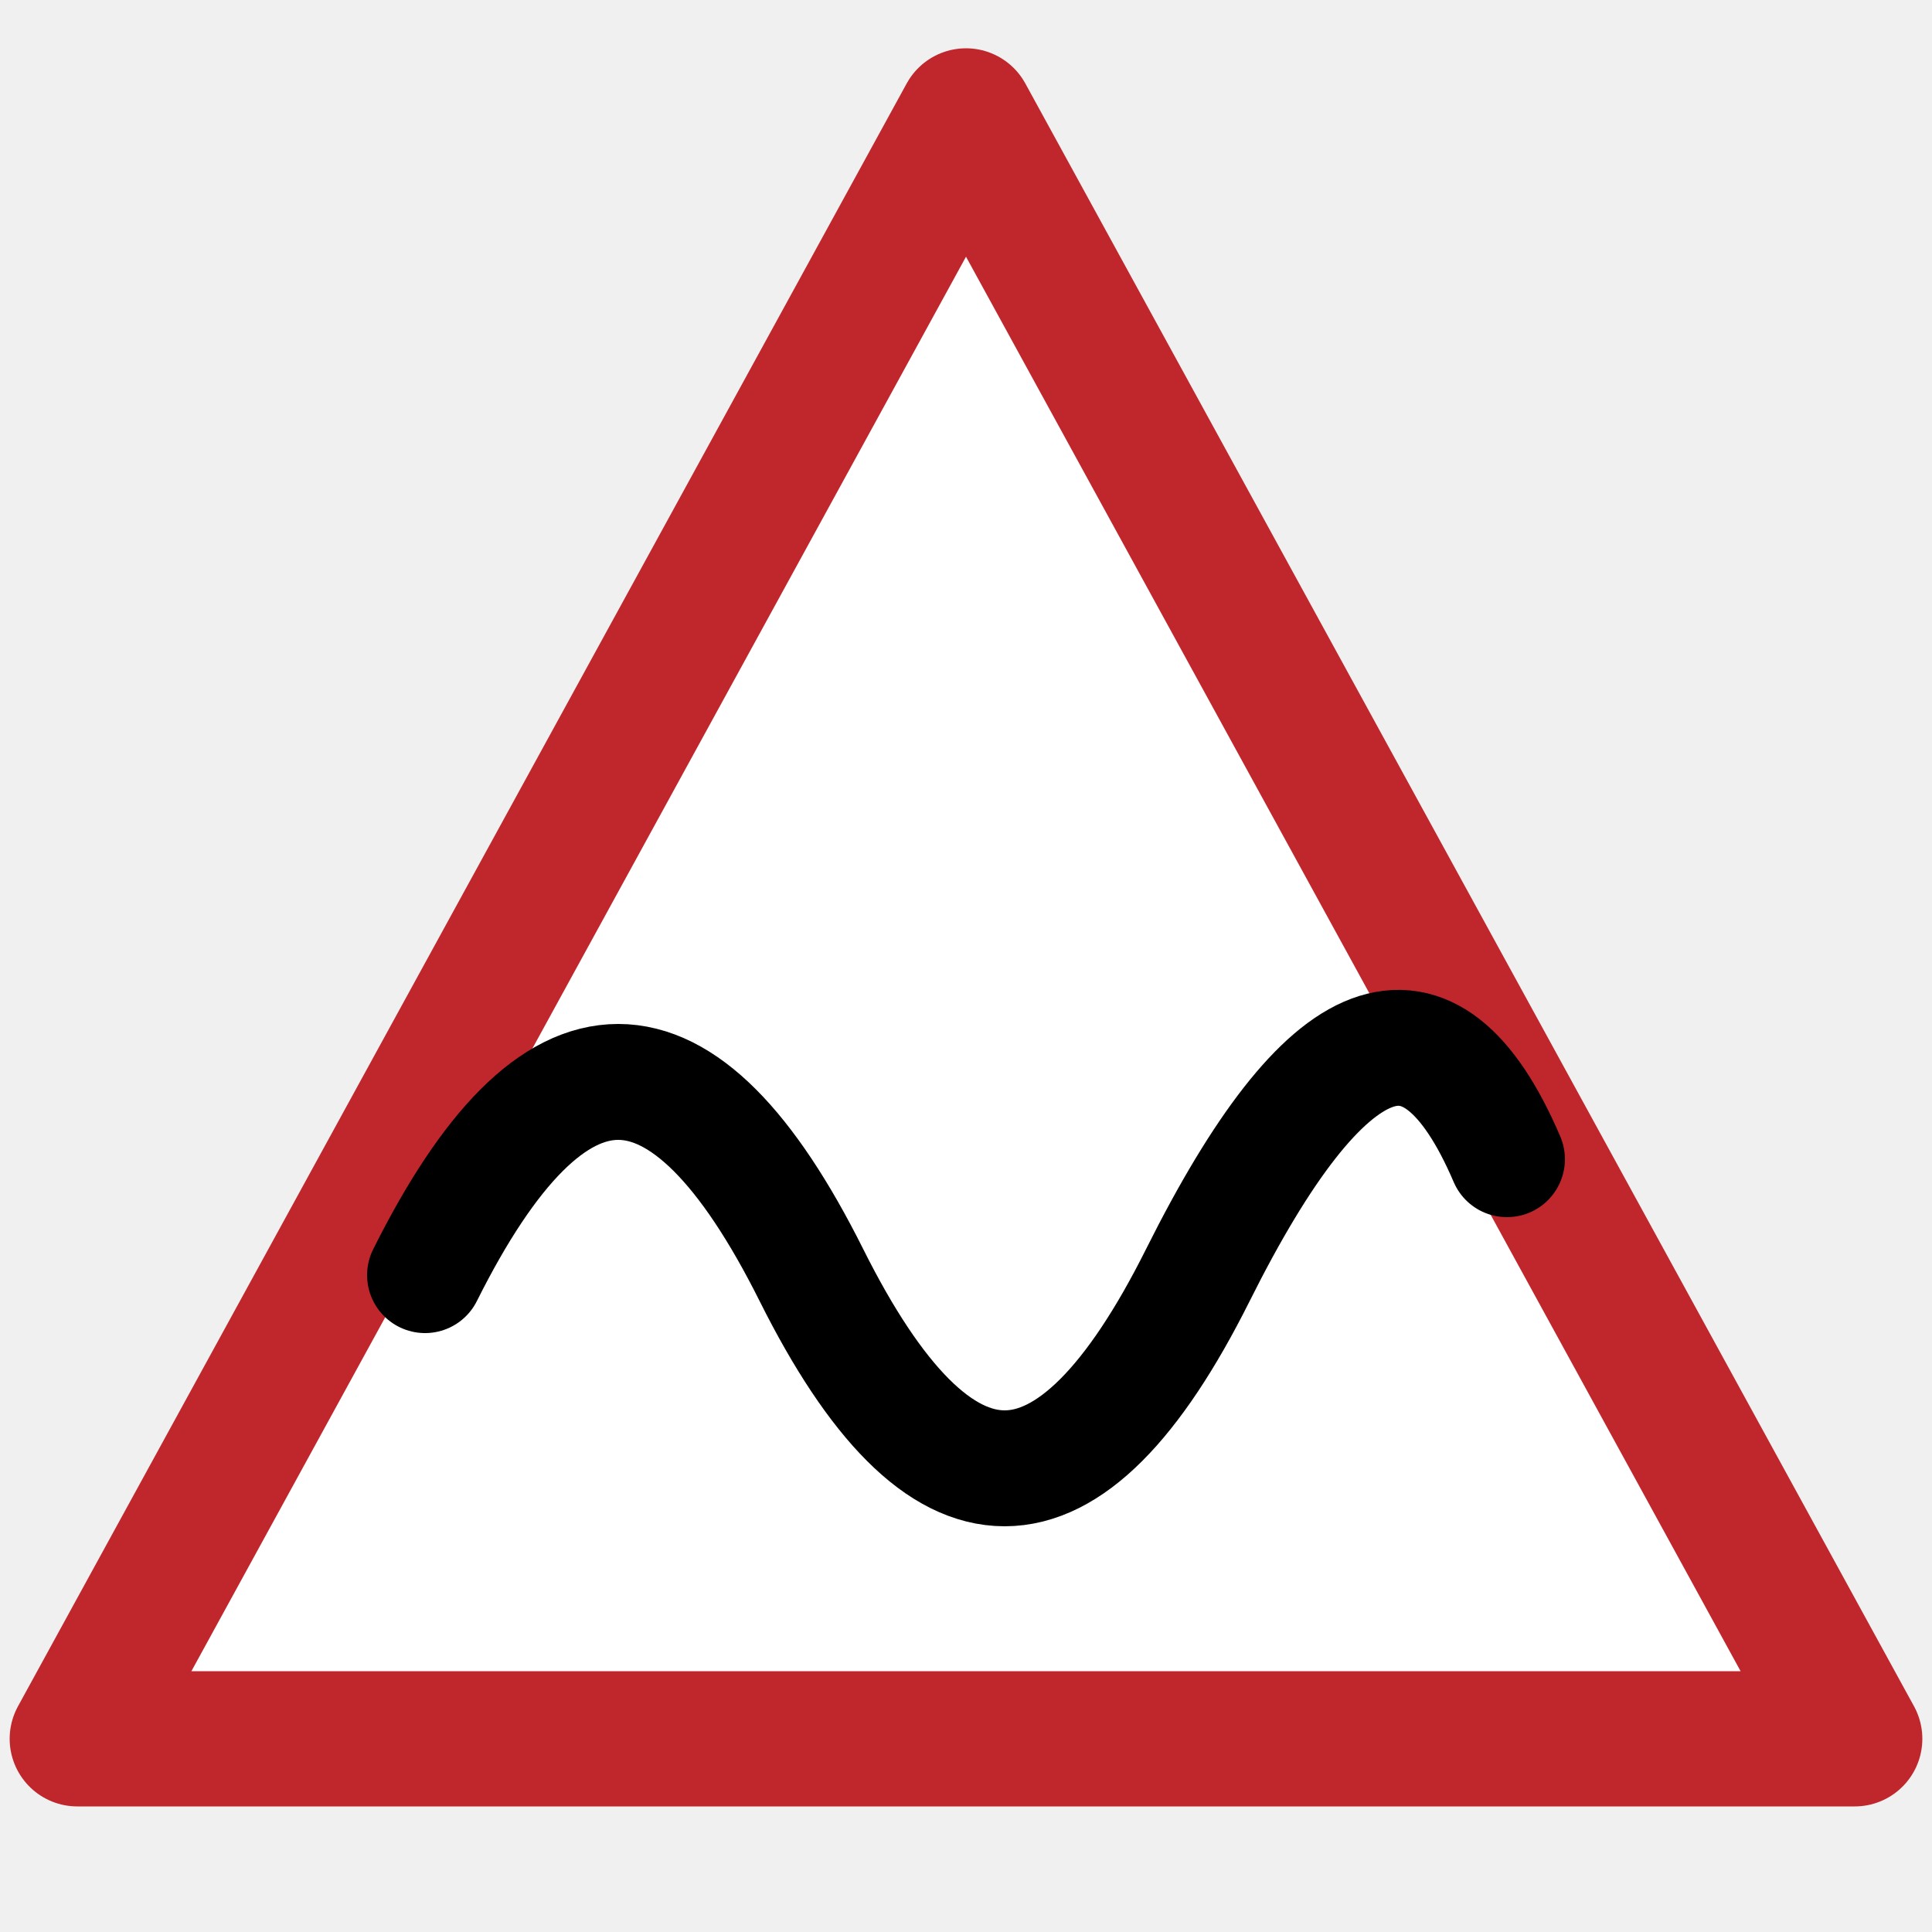
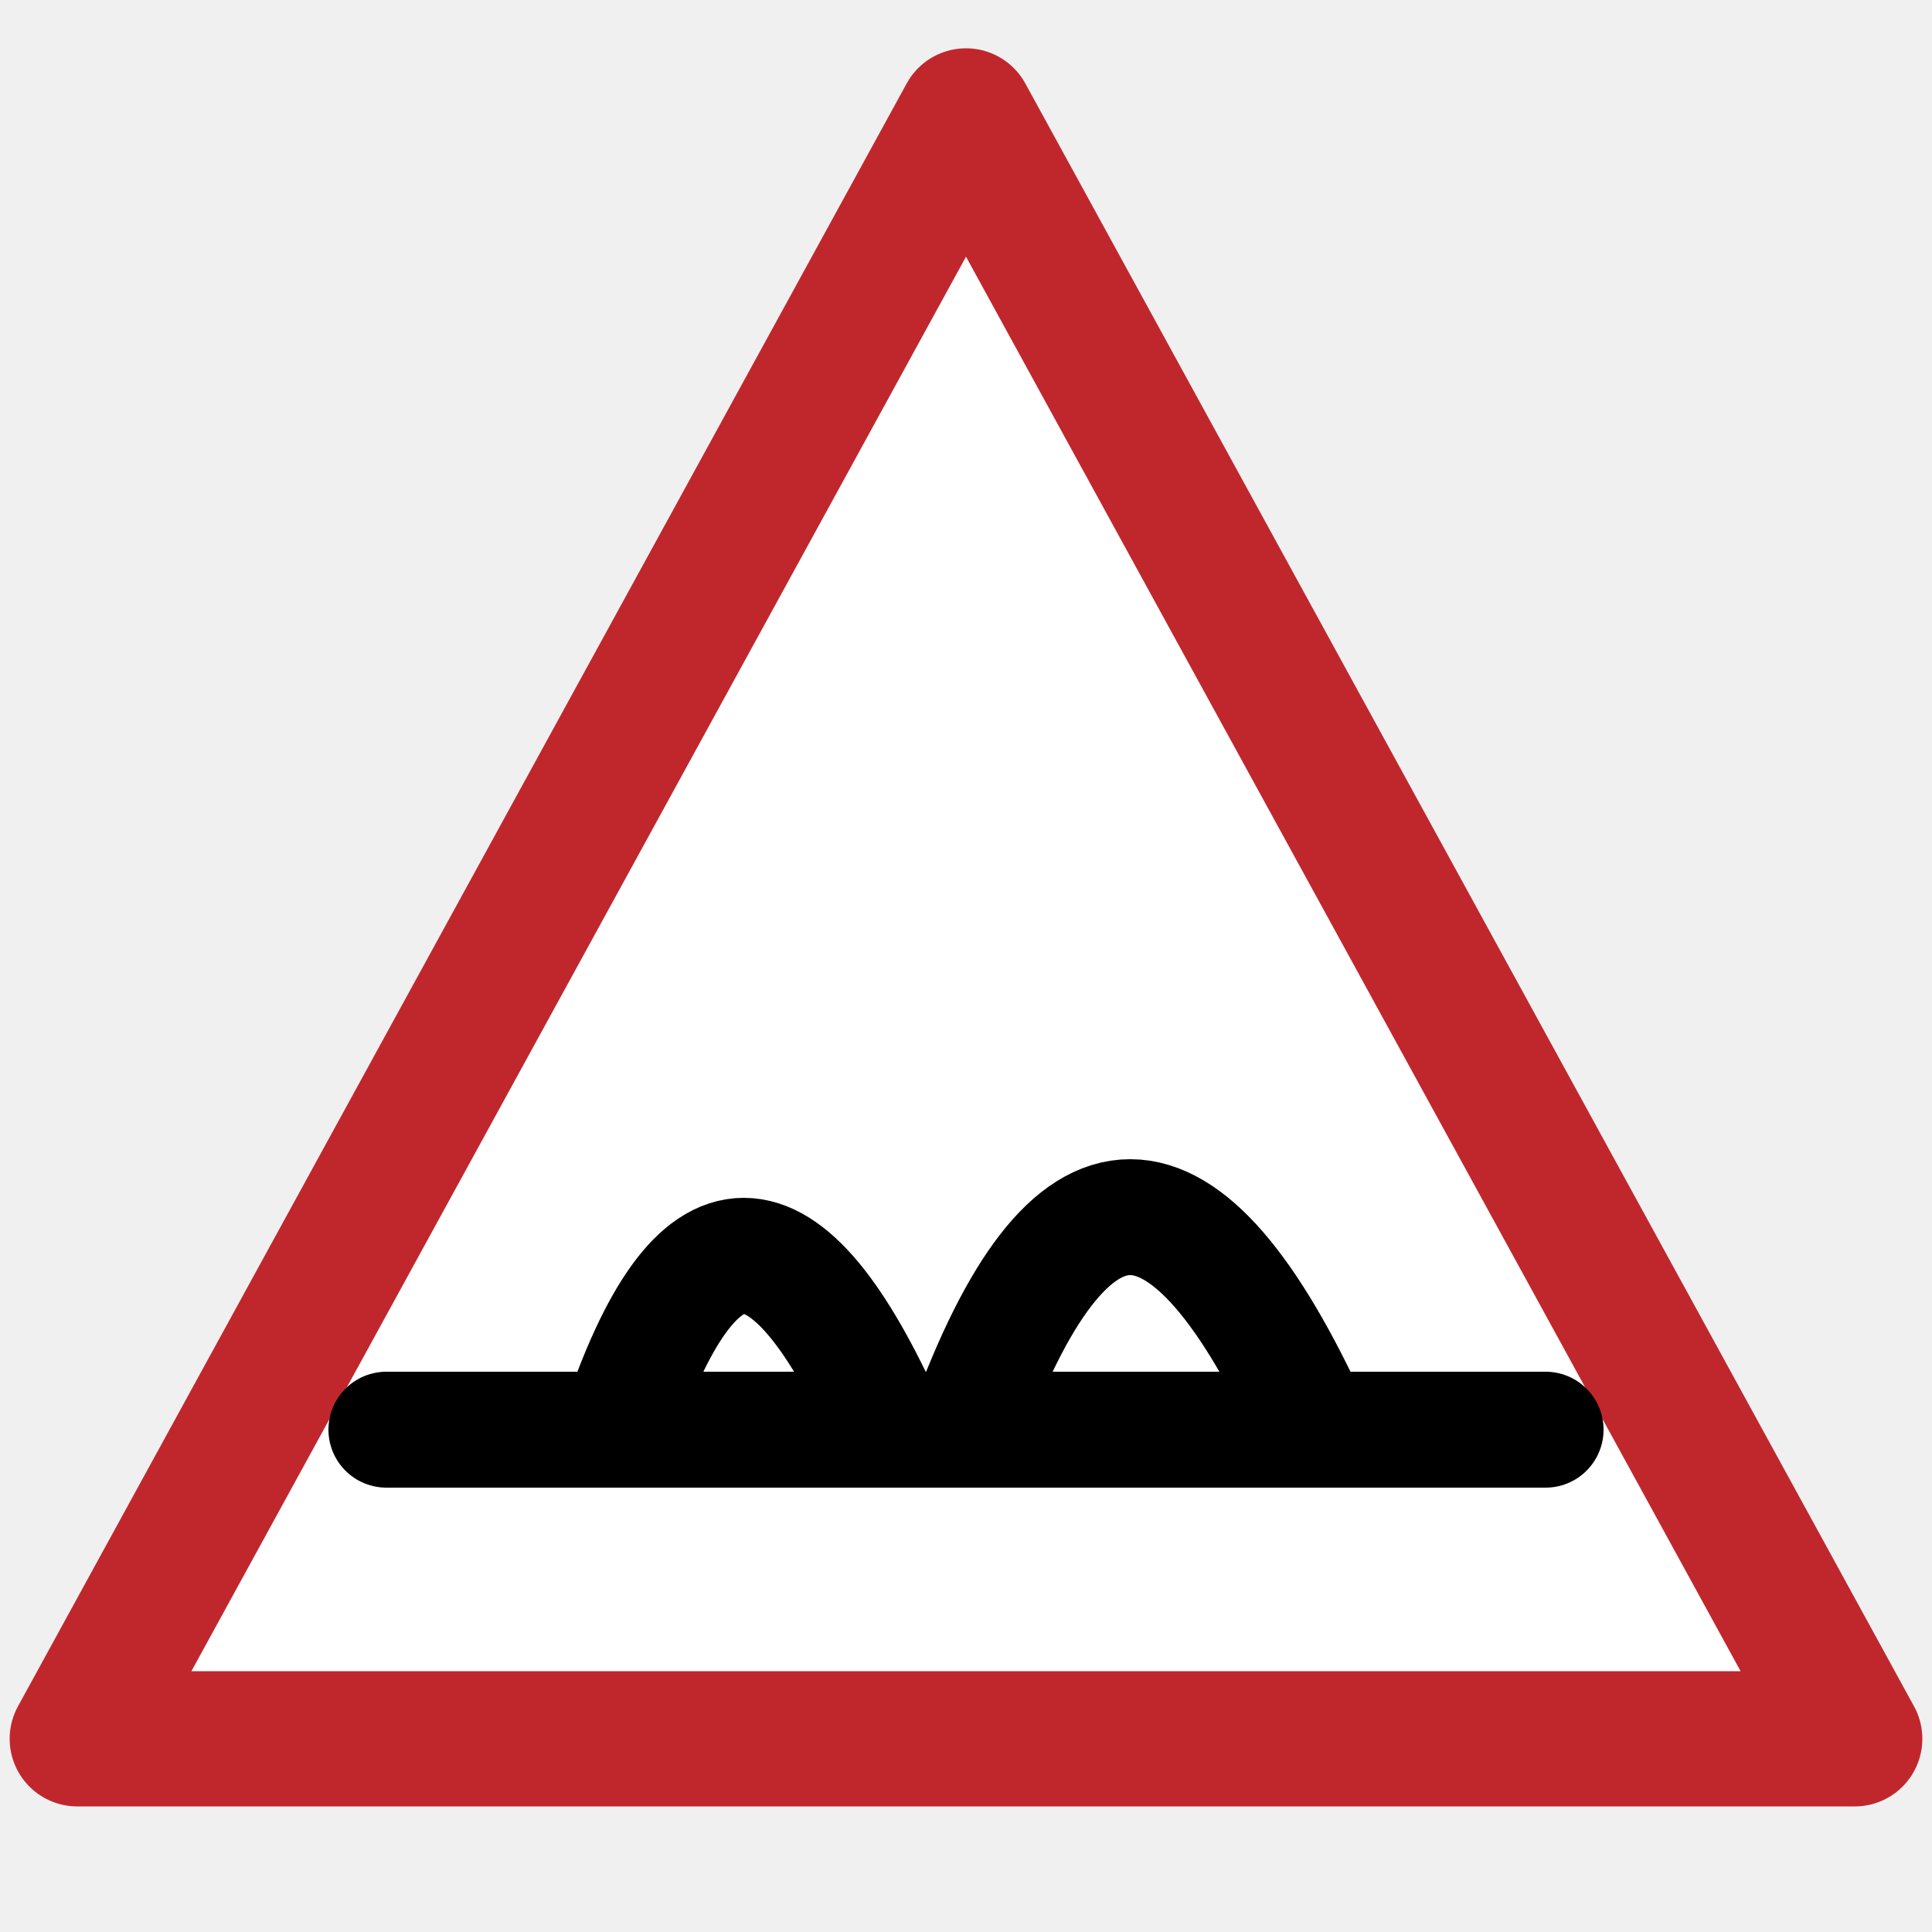
<svg xmlns="http://www.w3.org/2000/svg" viewBox="0 0 100 100" role="img">
  <polygon points="50,6 96,90 4,90" fill="#fff" stroke="#c0272d" stroke-width="7" stroke-linejoin="round" />
-   <path d="M22 66 Q32 46 42 66 Q52 86 62 66 Q72 46 78 60" stroke="#000" stroke-width="6" fill="none" stroke-linecap="round" />
+   <line x1="20" y1="74" x2="80" y2="74" stroke="#000" stroke-width="6" stroke-linecap="round" />
+   <path d="M32 74 Q38 56 46 74" stroke="#000" stroke-width="6" fill="none" stroke-linecap="round" />
+   <path d="M50 74 Q58 52 68 74" stroke="#000" stroke-width="6" fill="none" stroke-linecap="round" />
</svg>
